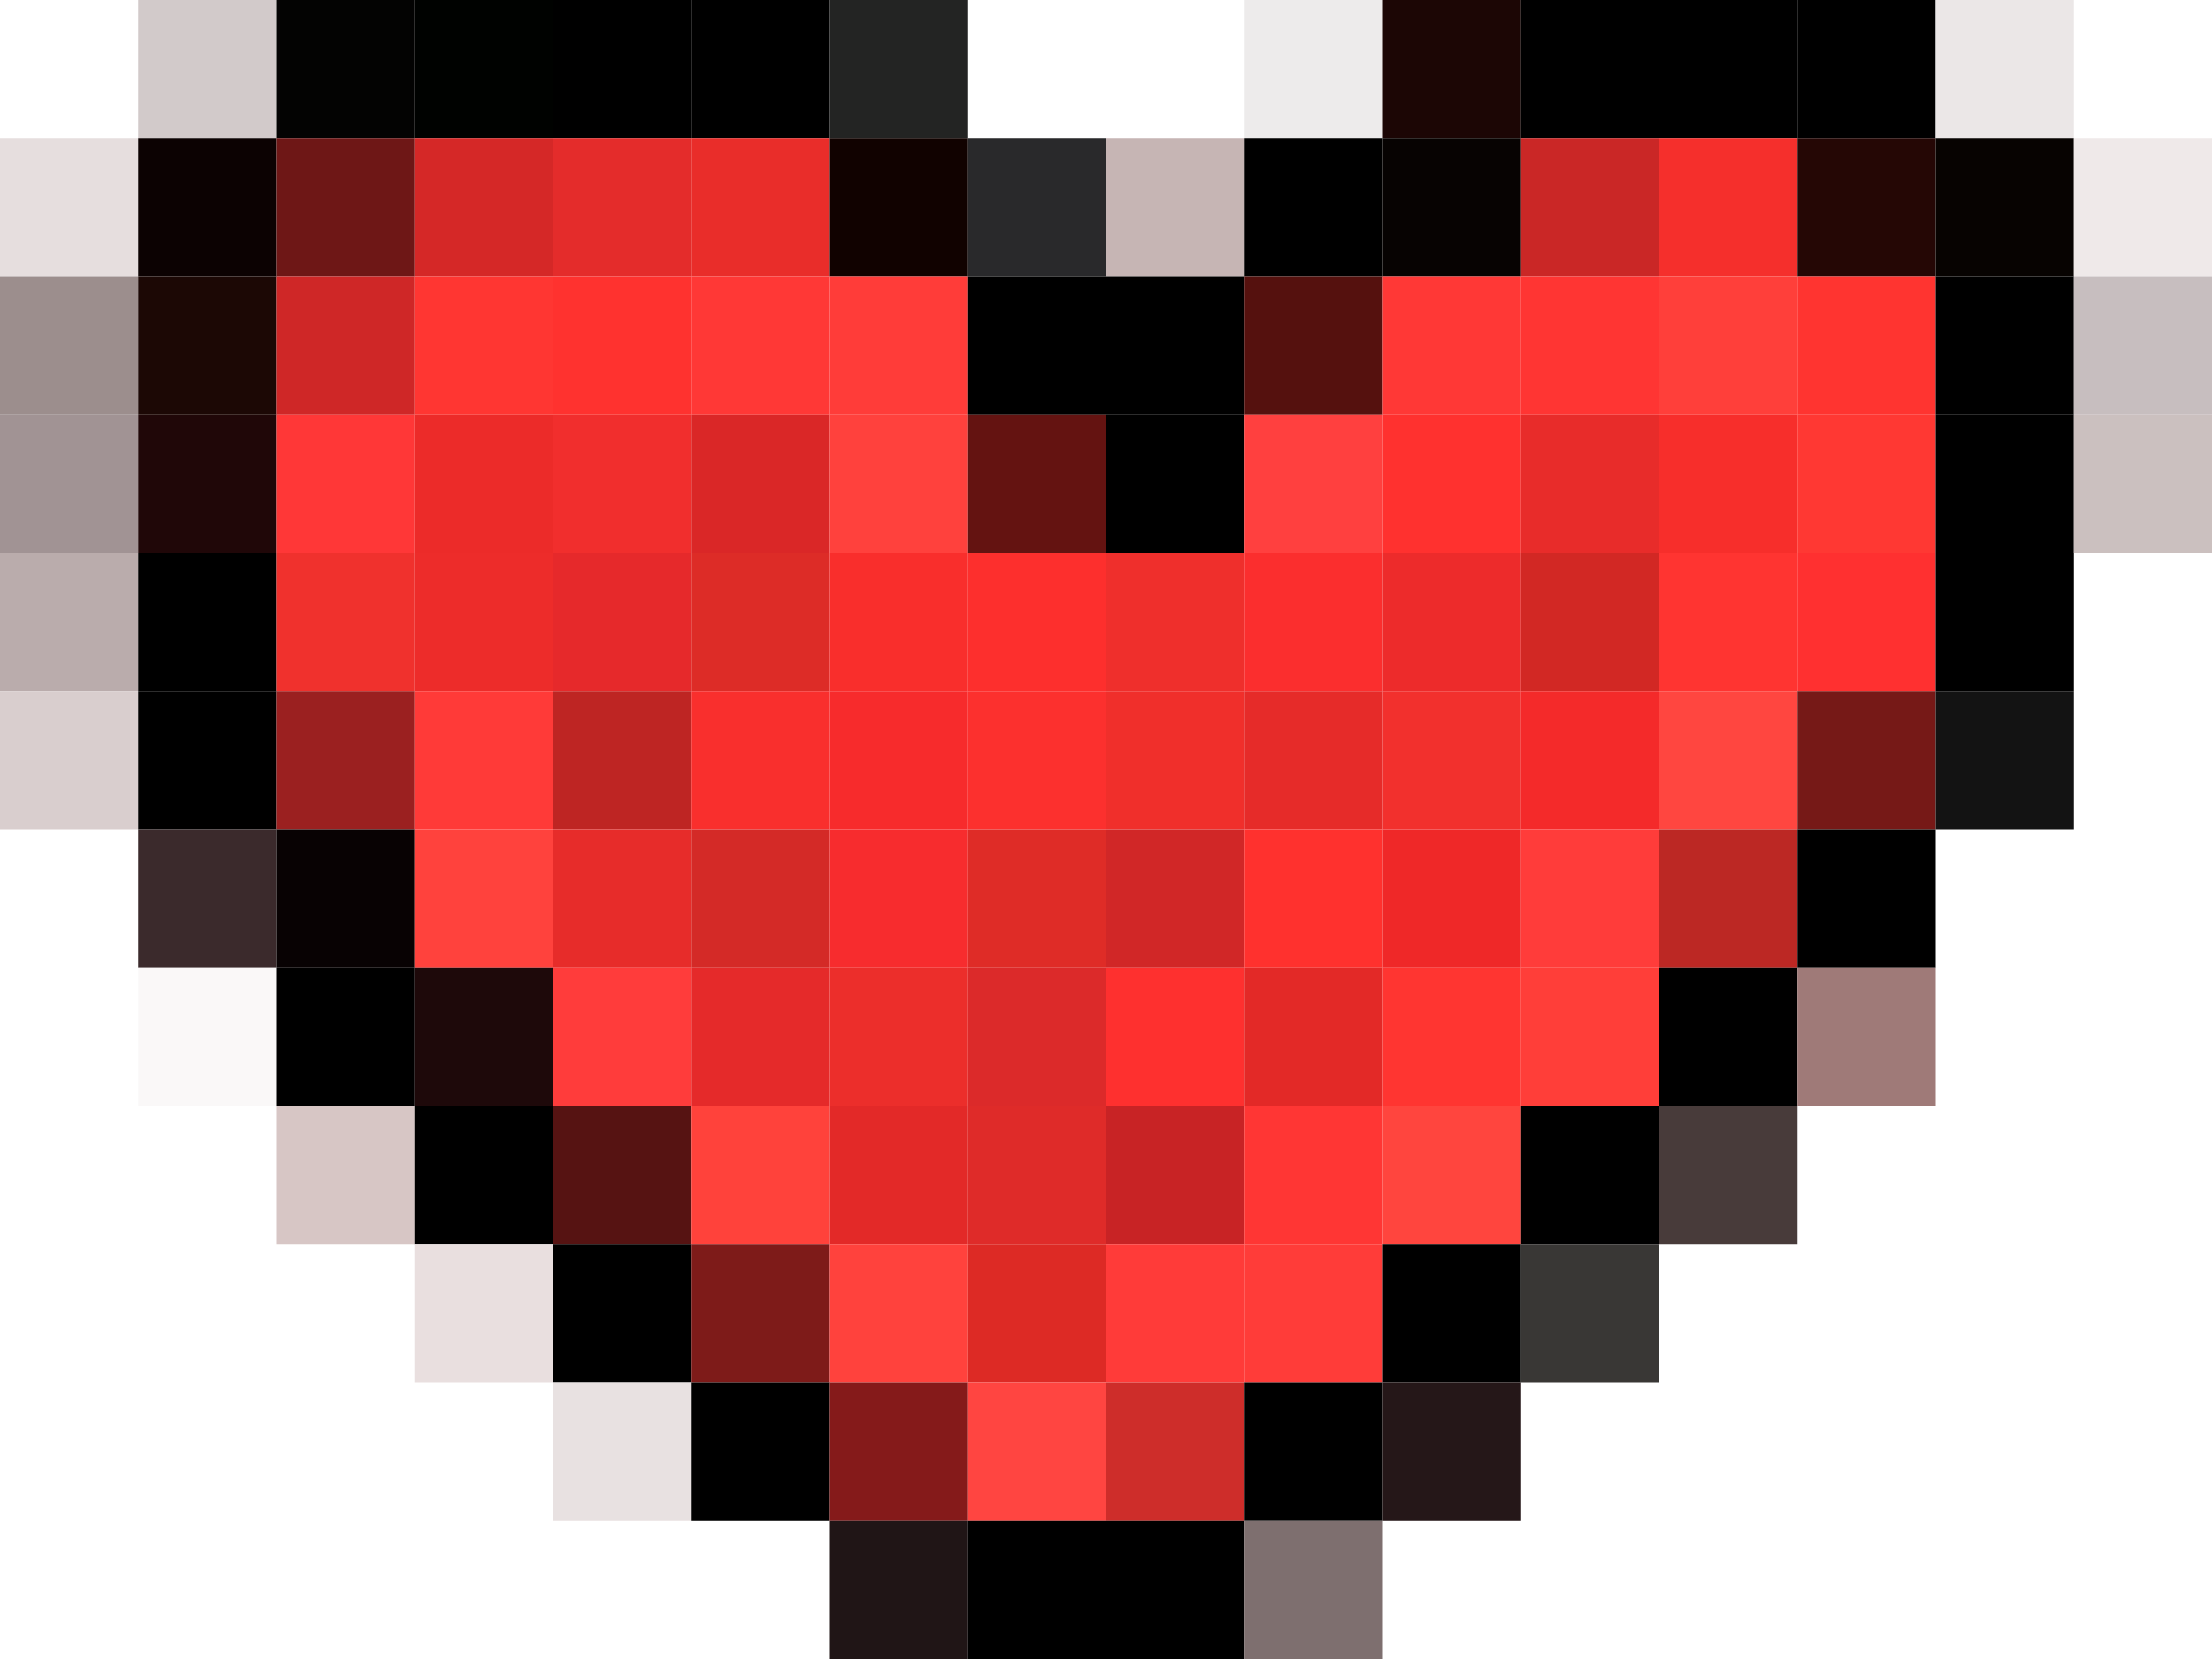
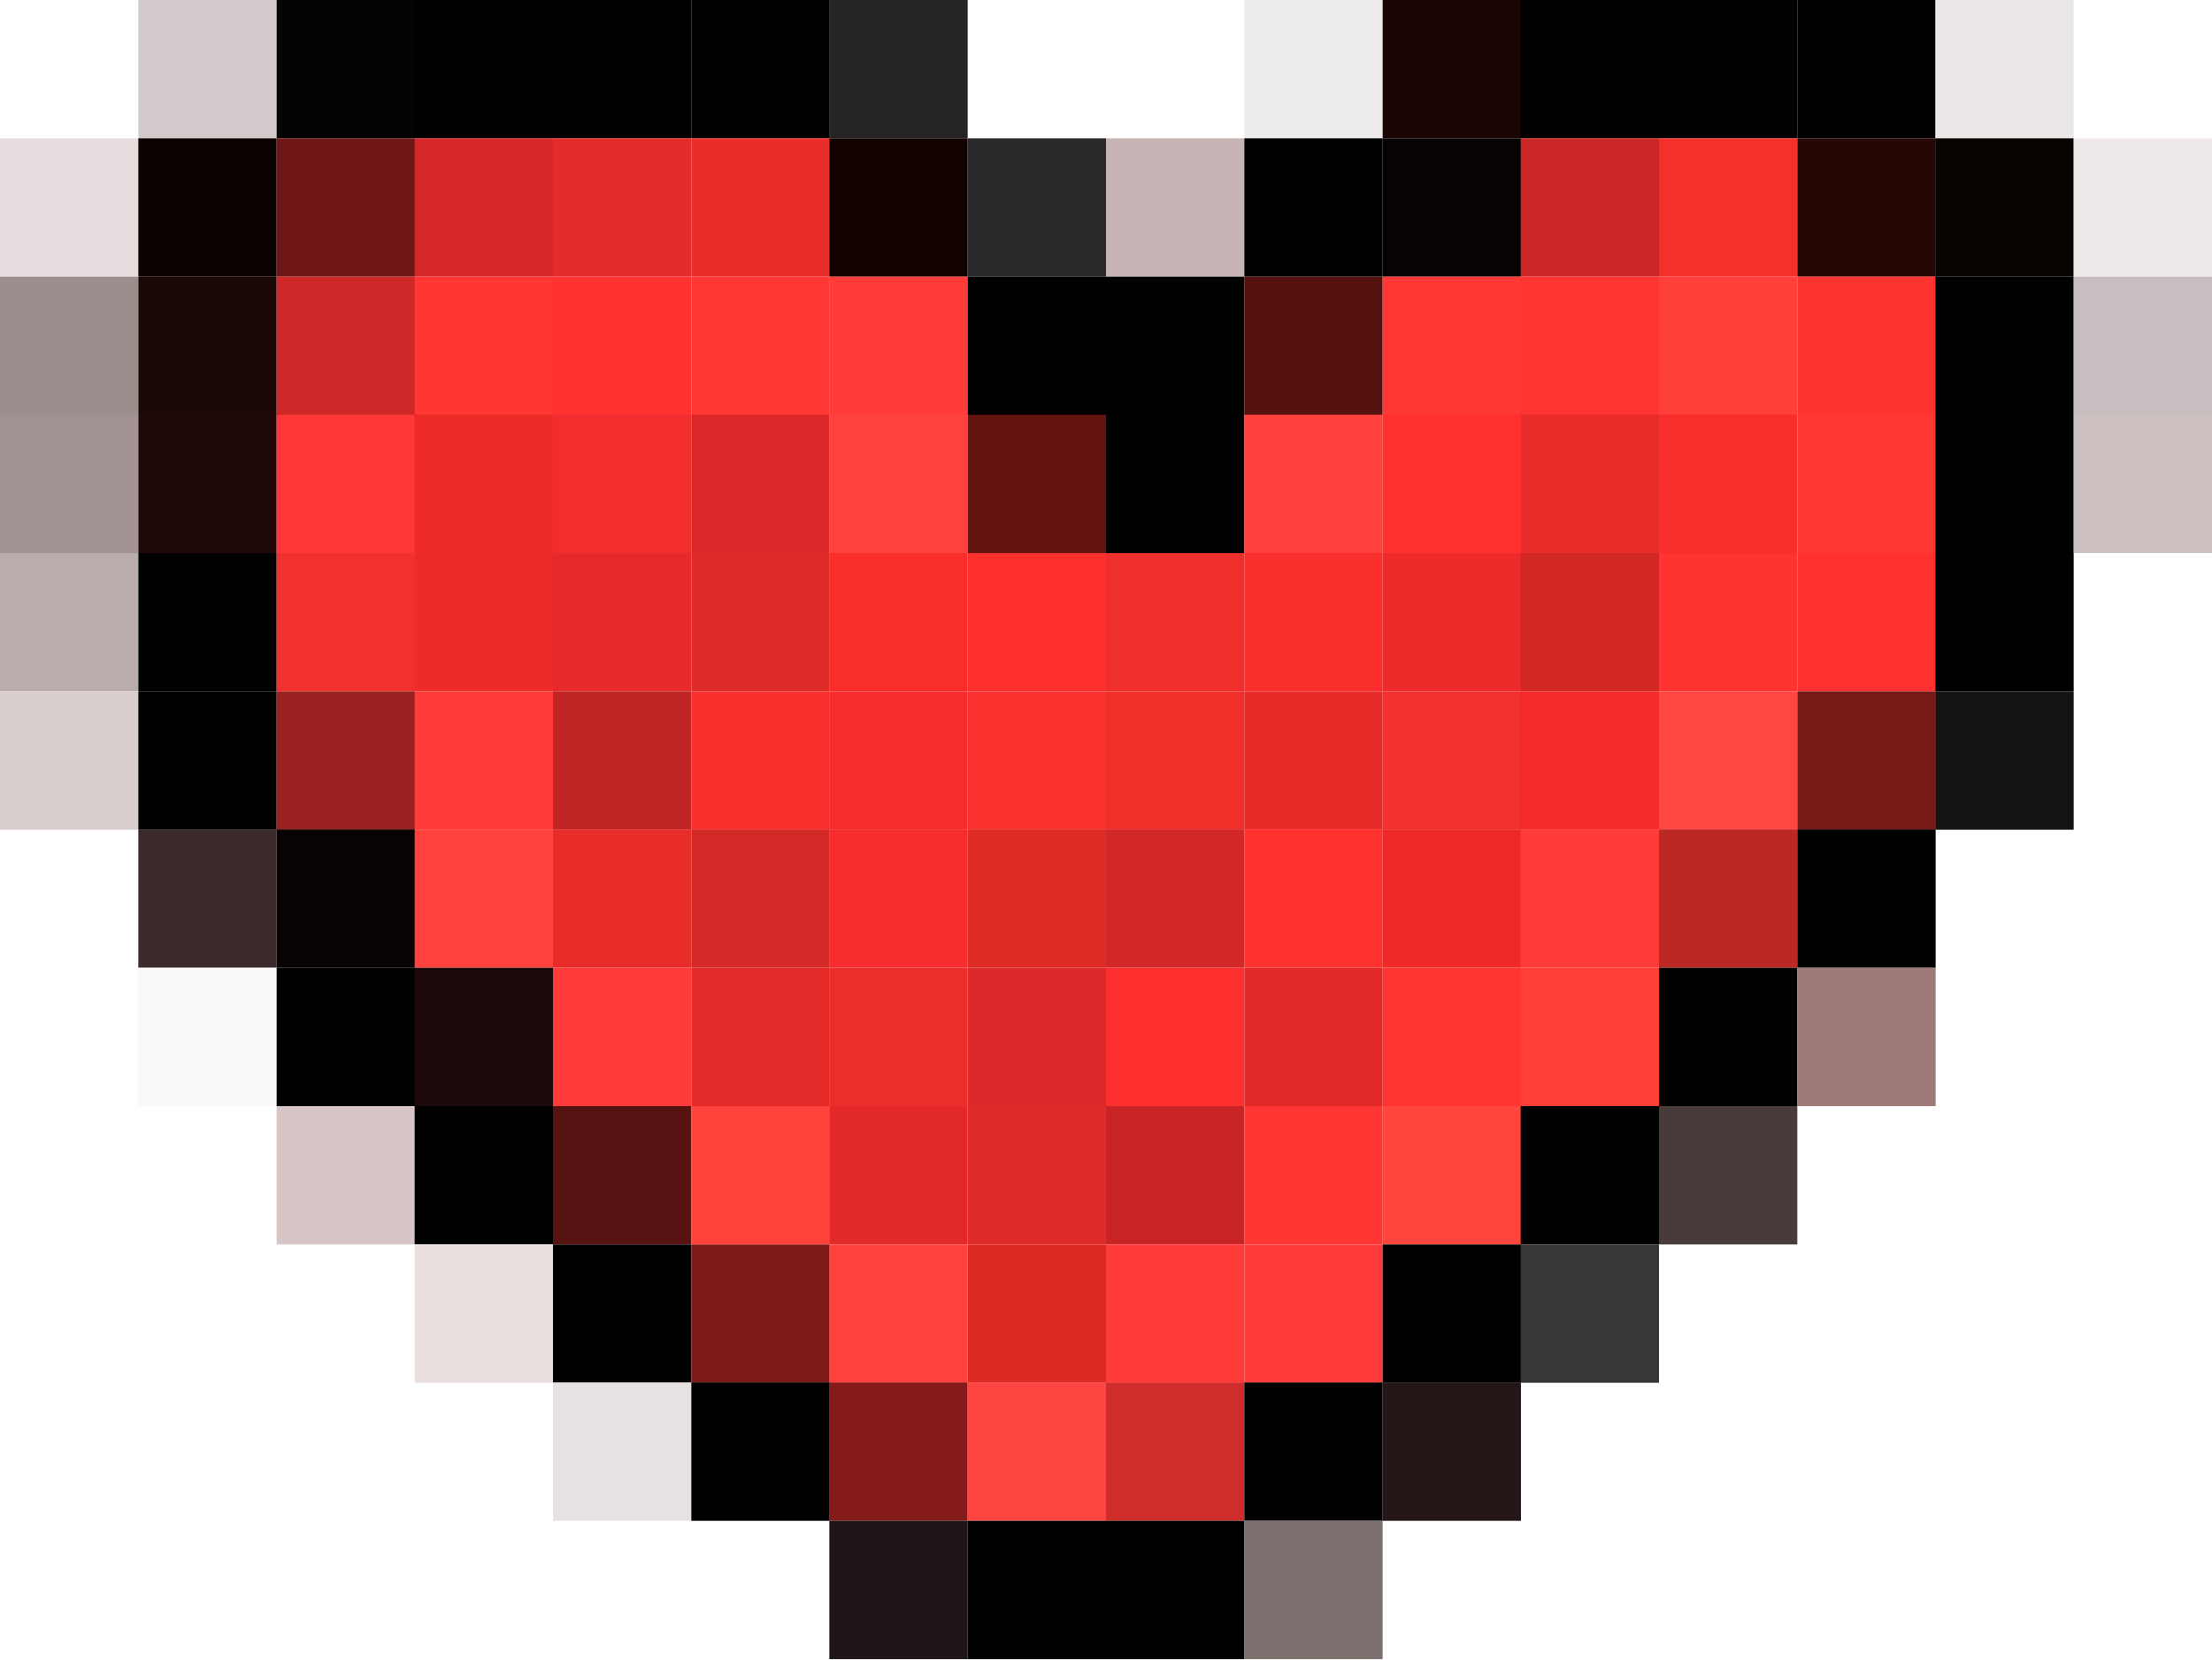
- <svg xmlns="http://www.w3.org/2000/svg" id="a" viewBox="0 0 12 9">
+ <svg xmlns="http://www.w3.org/2000/svg" id="a" viewBox="0 0 75 56.25">
  <defs>
    <style>.b{fill:#dd2c27;}.c{fill:#ca2726;}.d{fill:#efe9e9;}.e{fill:#ff3f3a;}.f{fill:#ff423b;}.g{fill:#9b2020;}.h{fill:#c7bebf;}.i{fill:#030302;}.j{fill:#7e6f6f;}.k{fill:#ff4541;}.l{fill:#cf2727;}.m{fill:#ff3a38;}.n{fill:#1c0605;}.o{fill:#ff3634;}.p{fill:#d2caca;}.q{fill:#000200;}.r{fill:#ff3531;}.s{fill:#3b2a2c;}.t{fill:#6e1716;}.u{fill:#393735;}.v{fill:#ef2f2c;}.w{fill:#f0312d;}.x{fill:#d42a27;}.y{fill:#ff423d;}.z{fill:#d12727;}.aa{fill:#dd2a25;}.ab{fill:#ff3737;}.ac{fill:#ff3b39;}.ad{fill:#e32928;}.ae{fill:#e8e1e1;}.af{fill:#131313;}.ag{fill:#df2c27;}.ah{fill:#ff3030;}.ai{fill:#1c0805;}.aj{fill:#d22824;}.ak{fill:#edebeb;}.al{fill:#d7c6c5;}.am{fill:#ff413d;}.an{fill:#e9dfdf;}.ao{fill:#0c0202;}.ap{fill:#e6dede;}.aq{fill:#c82325;}.ar{fill:#ff403f;}.as{fill:#070302;}.at{fill:#29292b;}.au{fill:#641311;}.av{fill:#ec2b29;}.aw{fill:#483b3a;}.ax{fill:#ff312e;}.ay{fill:#1e090a;}.az{fill:#250705;}.ba{fill:#f12e2d;}.bb{fill:#f92f2d;}.bc{fill:#e6292b;}.bd{fill:#fe302f;}.be{fill:#ff3833;}.bf{fill:#ff3e39;}.bg{fill:#761917;}.bh{fill:#f72c2e;}.bi{fill:#9f7a78;}.bj{fill:#070301;}.bk{fill:#ff3533;}.bl{fill:#cbc0bf;}.bm{fill:#f72b2c;}.bn{fill:#fd2f2d;}.bo{fill:#bc2824;}.bp{fill:#e62b29;}.bq{fill:#df2b29;}.br{fill:#f52f2c;}.bs{fill:#ebe7e7;}.bt{fill:#fb2e2e;}.bu{fill:#232423;}.bv{fill:#110200;}.bw{fill:#fc302e;}.bx{fill:#ff3c3b;}.by{fill:#251718;}.bz{fill:#f92e2c;}.ca{fill:#ed2c2a;}.cb{fill:#ff3c39;}.cc{fill:#9c8e8d;}.cd{fill:#be2523;}.ce{fill:#e42c2b;}.cf{fill:#ec2e2b;}.cg{fill:#851a1a;}.ch{fill:#200708;}.ci{fill:#f42a2a;}.cj{fill:#ef2828;}.ck{fill:#080203;}.cl{fill:#e52a2a;}.cm{fill:#201516;}.cn{fill:#ff312f;}.co{fill:#7e1b19;}.cp{fill:#55110e;}.cq{fill:#e92d2a;}.cr{fill:#baacac;}.cs{fill:#ed2b2b;}.ct{fill:#f72e2b;}.cu{fill:#ff3836;}.cv{fill:#f02f2b;}.cw{fill:#ff3632;}.cx{fill:#561312;}.cy{fill:#ff4640;}.cz{fill:#da2727;}.da{fill:#e72c2a;}.db{fill:#d52827;}.dc{fill:#a19394;}.dd{fill:#e32927;}.de{fill:#ff3430;}.df{fill:#f2302d;}.dg{fill:#e82c2a;}.dh{fill:#c6b5b4;}.di{fill:#ff453e;}.dj{fill:#ff322f;}.dk{fill:#faf8f8;}.dl{fill:#ff3431;}.dm{fill:#dc2a2a;}.dn{fill:#d9cece;}.do{fill:#ff3c3a;}.dp{fill:#ce2d2a;}</style>
  </defs>
-   <rect class="p" x=".75" width=".75" height=".75" />
-   <rect class="i" x="1.5" width=".75" height=".75" />
-   <rect class="q" x="2.25" width=".75" height=".75" />
-   <rect x="3" width=".75" height=".75" />
-   <rect x="3.75" width=".75" height=".75" />
-   <rect class="bu" x="4.5" width=".75" height=".75" />
-   <rect class="ak" x="6.75" width=".75" height=".75" />
-   <rect class="n" x="7.5" width=".75" height=".75" />
-   <rect x="8.25" width=".75" height=".75" />
-   <rect x="9" width=".75" height=".75" />
-   <rect x="9.75" width=".75" height=".75" />
-   <rect class="bs" x="10.5" width=".75" height=".75" />
-   <rect class="ap" y=".75" width=".75" height=".75" />
-   <rect class="ao" x=".75" y=".75" width=".75" height=".75" />
-   <rect class="t" x="1.5" y=".75" width=".75" height=".75" />
-   <rect class="db" x="2.25" y=".75" width=".75" height=".75" />
-   <rect class="ce" x="3" y=".75" width=".75" height=".75" />
-   <rect class="cq" x="3.75" y=".75" width=".75" height=".75" />
-   <rect class="bv" x="4.5" y=".75" width=".75" height=".75" />
-   <rect class="at" x="5.25" y=".75" width=".75" height=".75" />
-   <rect class="dh" x="6" y=".75" width=".75" height=".75" />
-   <rect x="6.75" y=".75" width=".75" height=".75" />
-   <rect class="as" x="7.5" y=".75" width=".75" height=".75" />
-   <rect class="c" x="8.25" y=".75" width=".75" height=".75" />
-   <rect class="br" x="9" y=".75" width=".75" height=".75" />
-   <rect class="az" x="9.75" y=".75" width=".75" height=".75" />
-   <rect class="bj" x="10.5" y=".75" width=".75" height=".75" />
-   <rect class="d" x="11.25" y=".75" width=".75" height=".75" />
-   <rect class="cc" y="1.5" width=".75" height=".75" />
-   <rect class="ai" x=".75" y="1.5" width=".75" height=".75" />
-   <rect class="l" x="1.5" y="1.5" width=".75" height=".75" />
-   <rect class="cw" x="2.25" y="1.5" width=".75" height=".75" />
-   <rect class="dj" x="3" y="1.5" width=".75" height=".75" />
-   <rect class="cu" x="3.75" y="1.5" width=".75" height=".75" />
-   <rect class="cb" x="4.5" y="1.5" width=".75" height=".75" />
-   <rect x="5.25" y="1.5" width=".75" height=".75" />
-   <rect x="6" y="1.5" width=".75" height=".75" />
-   <rect class="cp" x="6.75" y="1.5" width=".75" height=".75" />
-   <rect class="cu" x="7.5" y="1.5" width=".75" height=".75" />
-   <rect class="bk" x="8.25" y="1.5" width=".75" height=".75" />
-   <rect class="e" x="9" y="1.5" width=".75" height=".75" />
-   <rect class="de" x="9.75" y="1.5" width=".75" height=".75" />
-   <rect x="10.5" y="1.5" width=".75" height=".75" />
-   <rect class="h" x="11.25" y="1.5" width=".75" height=".75" />
-   <rect class="dc" y="2.25" width=".75" height=".75" />
-   <rect class="ch" x=".75" y="2.25" width=".75" height=".75" />
-   <rect class="ab" x="1.5" y="2.25" width=".75" height=".75" />
-   <rect class="av" x="2.25" y="2.25" width=".75" height=".75" />
-   <rect class="ba" x="3" y="2.25" width=".75" height=".75" />
-   <rect class="cz" x="3.75" y="2.25" width=".75" height=".75" />
-   <rect class="am" x="4.5" y="2.25" width=".75" height=".75" />
-   <rect class="au" x="5.25" y="2.25" width=".75" height=".75" />
-   <rect x="6" y="2.25" width=".75" height=".75" />
-   <rect class="ar" x="6.75" y="2.25" width=".75" height=".75" />
-   <rect class="cn" x="7.5" y="2.25" width=".75" height=".75" />
-   <rect class="dg" x="8.25" y="2.25" width=".75" height=".75" />
-   <rect class="ct" x="9" y="2.25" width=".75" height=".75" />
-   <rect class="be" x="9.75" y="2.25" width=".75" height=".75" />
-   <rect x="10.5" y="2.25" width=".75" height=".75" />
-   <rect class="bl" x="11.25" y="2.25" width=".75" height=".75" />
-   <rect class="cr" y="3" width=".75" height=".75" />
-   <rect x=".75" y="3" width=".75" height=".75" />
-   <rect class="w" x="1.5" y="3" width=".75" height=".75" />
-   <rect class="ca" x="2.25" y="3" width=".75" height=".75" />
-   <rect class="bc" x="3" y="3" width=".75" height=".75" />
-   <rect class="b" x="3.75" y="3" width=".75" height=".75" />
-   <rect class="bz" x="4.5" y="3" width=".75" height=".75" />
-   <rect class="bn" x="5.25" y="3" width=".75" height=".75" />
-   <rect class="v" x="6" y="3" width=".75" height=".75" />
-   <rect class="bt" x="6.75" y="3" width=".75" height=".75" />
-   <rect class="cs" x="7.5" y="3" width=".75" height=".75" />
-   <rect class="aj" x="8.25" y="3" width=".75" height=".75" />
-   <rect class="dl" x="9" y="3" width=".75" height=".75" />
-   <rect class="ah" x="9.75" y="3" width=".75" height=".75" />
-   <rect x="10.5" y="3" width=".75" height=".75" />
-   <rect class="dn" y="3.75" width=".75" height=".75" />
-   <rect x=".75" y="3.75" width=".75" height=".75" />
-   <rect class="g" x="1.5" y="3.75" width=".75" height=".75" />
-   <rect class="m" x="2.25" y="3.75" width=".75" height=".75" />
-   <rect class="cd" x="3" y="3.75" width=".75" height=".75" />
-   <rect class="bb" x="3.75" y="3.75" width=".75" height=".75" />
-   <rect class="bm" x="4.5" y="3.75" width=".75" height=".75" />
-   <rect class="bw" x="5.25" y="3.75" width=".75" height=".75" />
-   <rect class="cv" x="6" y="3.75" width=".75" height=".75" />
-   <rect class="bp" x="6.75" y="3.75" width=".75" height=".75" />
-   <rect class="df" x="7.5" y="3.75" width=".75" height=".75" />
-   <rect class="ci" x="8.25" y="3.75" width=".75" height=".75" />
-   <rect class="cy" x="9" y="3.75" width=".75" height=".75" />
-   <rect class="bg" x="9.75" y="3.75" width=".75" height=".75" />
-   <rect class="af" x="10.5" y="3.75" width=".75" height=".75" />
-   <rect class="s" x=".75" y="4.5" width=".75" height=".75" />
-   <rect class="ck" x="1.5" y="4.5" width=".75" height=".75" />
-   <rect class="y" x="2.25" y="4.5" width=".75" height=".75" />
-   <rect class="da" x="3" y="4.5" width=".75" height=".75" />
-   <rect class="x" x="3.75" y="4.5" width=".75" height=".75" />
-   <rect class="bh" x="4.5" y="4.5" width=".75" height=".75" />
-   <rect class="ag" x="5.25" y="4.5" width=".75" height=".75" />
-   <rect class="z" x="6" y="4.5" width=".75" height=".75" />
-   <rect class="ax" x="6.75" y="4.5" width=".75" height=".75" />
-   <rect class="cj" x="7.5" y="4.5" width=".75" height=".75" />
-   <rect class="do" x="8.25" y="4.5" width=".75" height=".75" />
-   <rect class="bo" x="9" y="4.5" width=".75" height=".75" />
-   <rect x="9.75" y="4.5" width=".75" height=".75" />
-   <rect class="dk" x=".75" y="5.25" width=".75" height=".75" />
-   <rect x="1.5" y="5.25" width=".75" height=".75" />
-   <rect class="ay" x="2.25" y="5.25" width=".75" height=".75" />
-   <rect class="bx" x="3" y="5.25" width=".75" height=".75" />
-   <rect class="cl" x="3.75" y="5.25" width=".75" height=".75" />
-   <rect class="cf" x="4.5" y="5.25" width=".75" height=".75" />
-   <rect class="dm" x="5.25" y="5.25" width=".75" height=".75" />
-   <rect class="bd" x="6" y="5.25" width=".75" height=".75" />
-   <rect class="dd" x="6.75" y="5.25" width=".75" height=".75" />
-   <rect class="r" x="7.5" y="5.25" width=".75" height=".75" />
-   <rect class="bf" x="8.25" y="5.25" width=".75" height=".75" />
-   <rect x="9" y="5.25" width=".75" height=".75" />
-   <rect class="bi" x="9.75" y="5.25" width=".75" height=".75" />
-   <rect class="al" x="1.5" y="6" width=".75" height=".75" />
-   <rect x="2.25" y="6" width=".75" height=".75" />
-   <rect class="cx" x="3" y="6" width=".75" height=".75" />
-   <rect class="f" x="3.75" y="6" width=".75" height=".75" />
-   <rect class="ad" x="4.5" y="6" width=".75" height=".75" />
-   <rect class="bq" x="5.25" y="6" width=".75" height=".75" />
-   <rect class="aq" x="6" y="6" width=".75" height=".75" />
-   <rect class="o" x="6.75" y="6" width=".75" height=".75" />
-   <rect class="di" x="7.5" y="6" width=".75" height=".75" />
-   <rect x="8.25" y="6" width=".75" height=".75" />
-   <rect class="aw" x="9" y="6" width=".75" height=".75" />
-   <rect class="an" x="2.25" y="6.75" width=".75" height=".75" />
-   <rect x="3" y="6.75" width=".75" height=".75" />
-   <rect class="co" x="3.75" y="6.75" width=".75" height=".75" />
-   <rect class="y" x="4.5" y="6.75" width=".75" height=".75" />
-   <rect class="aa" x="5.25" y="6.75" width=".75" height=".75" />
-   <rect class="ac" x="6" y="6.75" width=".75" height=".75" />
-   <rect class="cb" x="6.75" y="6.75" width=".75" height=".75" />
-   <rect x="7.5" y="6.75" width=".75" height=".75" />
-   <rect class="u" x="8.25" y="6.75" width=".75" height=".75" />
-   <rect class="ae" x="3" y="7.5" width=".75" height=".75" />
-   <rect x="3.75" y="7.5" width=".75" height=".75" />
-   <rect class="cg" x="4.5" y="7.5" width=".75" height=".75" />
-   <rect class="k" x="5.25" y="7.5" width=".75" height=".75" />
-   <rect class="dp" x="6" y="7.5" width=".75" height=".75" />
-   <rect x="6.75" y="7.5" width=".75" height=".75" />
-   <rect class="by" x="7.5" y="7.5" width=".75" height=".75" />
-   <rect class="cm" x="4.5" y="8.25" width=".75" height=".75" />
-   <rect x="5.25" y="8.25" width=".75" height=".75" />
-   <rect x="6" y="8.25" width=".75" height=".75" />
-   <rect class="j" x="6.75" y="8.25" width=".75" height=".75" />
+   <rect class="p" x="4.69" width="4.69" height="4.69" />
+   <rect class="i" x="9.38" width="4.69" height="4.69" />
+   <rect class="q" x="14.06" width="4.69" height="4.69" />
+   <rect x="18.75" width="4.69" height="4.69" />
+   <rect x="23.44" width="4.69" height="4.69" />
+   <rect class="bu" x="28.12" width="4.69" height="4.69" />
+   <rect class="ak" x="42.19" width="4.69" height="4.69" />
+   <rect class="n" x="46.88" width="4.69" height="4.69" />
+   <rect x="51.56" width="4.69" height="4.69" />
+   <rect x="56.25" width="4.69" height="4.69" />
+   <rect x="60.94" width="4.69" height="4.69" />
+   <rect class="bs" x="65.62" width="4.69" height="4.69" />
+   <rect class="ap" y="4.69" width="4.69" height="4.69" />
+   <rect class="ao" x="4.69" y="4.69" width="4.69" height="4.69" />
+   <rect class="t" x="9.38" y="4.69" width="4.69" height="4.69" />
+   <rect class="db" x="14.06" y="4.69" width="4.69" height="4.69" />
+   <rect class="ce" x="18.75" y="4.69" width="4.69" height="4.69" />
+   <rect class="cq" x="23.44" y="4.69" width="4.69" height="4.69" />
+   <rect class="bv" x="28.12" y="4.69" width="4.69" height="4.69" />
+   <rect class="at" x="32.81" y="4.69" width="4.69" height="4.69" />
+   <rect class="dh" x="37.5" y="4.69" width="4.69" height="4.69" />
+   <rect x="42.19" y="4.69" width="4.69" height="4.69" />
+   <rect class="as" x="46.88" y="4.69" width="4.69" height="4.69" />
+   <rect class="c" x="51.56" y="4.69" width="4.69" height="4.69" />
+   <rect class="br" x="56.25" y="4.69" width="4.69" height="4.69" />
+   <rect class="az" x="60.94" y="4.69" width="4.69" height="4.69" />
+   <rect class="bj" x="65.62" y="4.69" width="4.69" height="4.69" />
+   <rect class="d" x="70.31" y="4.69" width="4.69" height="4.69" />
+   <rect class="cc" y="9.38" width="4.69" height="4.69" />
+   <rect class="ai" x="4.69" y="9.38" width="4.69" height="4.69" />
+   <rect class="l" x="9.38" y="9.38" width="4.69" height="4.69" />
+   <rect class="cw" x="14.06" y="9.38" width="4.69" height="4.69" />
+   <rect class="dj" x="18.75" y="9.38" width="4.69" height="4.69" />
+   <rect class="cu" x="23.44" y="9.38" width="4.69" height="4.69" />
+   <rect class="cb" x="28.12" y="9.38" width="4.69" height="4.69" />
+   <rect x="32.81" y="9.38" width="4.69" height="4.69" />
+   <rect x="37.5" y="9.38" width="4.69" height="4.69" />
+   <rect class="cp" x="42.19" y="9.38" width="4.69" height="4.69" />
+   <rect class="cu" x="46.88" y="9.38" width="4.69" height="4.69" />
+   <rect class="bk" x="51.56" y="9.38" width="4.69" height="4.69" />
+   <rect class="e" x="56.25" y="9.38" width="4.69" height="4.69" />
+   <rect class="de" x="60.94" y="9.38" width="4.69" height="4.69" />
+   <rect x="65.62" y="9.38" width="4.69" height="4.69" />
+   <rect class="h" x="70.31" y="9.38" width="4.69" height="4.69" />
+   <rect class="dc" y="14.06" width="4.69" height="4.69" />
+   <rect class="ch" x="4.69" y="14.06" width="4.69" height="4.69" />
+   <rect class="ab" x="9.38" y="14.06" width="4.69" height="4.69" />
+   <rect class="av" x="14.06" y="14.06" width="4.69" height="4.69" />
+   <rect class="ba" x="18.75" y="14.06" width="4.69" height="4.69" />
+   <rect class="cz" x="23.44" y="14.06" width="4.69" height="4.69" />
+   <rect class="am" x="28.12" y="14.06" width="4.69" height="4.69" />
+   <rect class="au" x="32.81" y="14.06" width="4.69" height="4.69" />
+   <rect x="37.5" y="14.06" width="4.69" height="4.69" />
+   <rect class="ar" x="42.19" y="14.06" width="4.69" height="4.69" />
+   <rect class="cn" x="46.88" y="14.06" width="4.69" height="4.69" />
+   <rect class="dg" x="51.56" y="14.06" width="4.69" height="4.69" />
+   <rect class="ct" x="56.25" y="14.06" width="4.69" height="4.69" />
+   <rect class="be" x="60.94" y="14.06" width="4.69" height="4.69" />
+   <rect x="65.62" y="14.06" width="4.69" height="4.69" />
+   <rect class="bl" x="70.31" y="14.06" width="4.69" height="4.69" />
+   <rect class="cr" y="18.75" width="4.69" height="4.69" />
+   <rect x="4.69" y="18.75" width="4.69" height="4.69" />
+   <rect class="w" x="9.38" y="18.75" width="4.69" height="4.69" />
+   <rect class="ca" x="14.06" y="18.75" width="4.69" height="4.69" />
+   <rect class="bc" x="18.75" y="18.75" width="4.69" height="4.69" />
+   <rect class="b" x="23.44" y="18.75" width="4.69" height="4.69" />
+   <rect class="bz" x="28.12" y="18.75" width="4.69" height="4.69" />
+   <rect class="bn" x="32.81" y="18.75" width="4.69" height="4.69" />
+   <rect class="v" x="37.5" y="18.75" width="4.69" height="4.69" />
+   <rect class="bt" x="42.19" y="18.75" width="4.69" height="4.69" />
+   <rect class="cs" x="46.88" y="18.75" width="4.69" height="4.69" />
+   <rect class="aj" x="51.56" y="18.75" width="4.69" height="4.69" />
+   <rect class="dl" x="56.25" y="18.75" width="4.69" height="4.69" />
+   <rect class="ah" x="60.94" y="18.75" width="4.69" height="4.69" />
+   <rect x="65.62" y="18.75" width="4.69" height="4.69" />
+   <rect class="dn" y="23.44" width="4.69" height="4.69" />
+   <rect x="4.69" y="23.44" width="4.69" height="4.69" />
+   <rect class="g" x="9.38" y="23.44" width="4.69" height="4.69" />
+   <rect class="m" x="14.06" y="23.44" width="4.69" height="4.69" />
+   <rect class="cd" x="18.75" y="23.44" width="4.69" height="4.69" />
+   <rect class="bb" x="23.44" y="23.44" width="4.69" height="4.69" />
+   <rect class="bm" x="28.12" y="23.44" width="4.69" height="4.69" />
+   <rect class="bw" x="32.81" y="23.44" width="4.69" height="4.69" />
+   <rect class="cv" x="37.5" y="23.44" width="4.69" height="4.69" />
+   <rect class="bp" x="42.19" y="23.44" width="4.69" height="4.69" />
+   <rect class="df" x="46.88" y="23.44" width="4.69" height="4.69" />
+   <rect class="ci" x="51.56" y="23.44" width="4.69" height="4.69" />
+   <rect class="cy" x="56.25" y="23.44" width="4.69" height="4.69" />
+   <rect class="bg" x="60.94" y="23.44" width="4.69" height="4.69" />
+   <rect class="af" x="65.62" y="23.44" width="4.69" height="4.69" />
+   <rect class="s" x="4.69" y="28.12" width="4.69" height="4.69" />
+   <rect class="ck" x="9.38" y="28.12" width="4.69" height="4.69" />
+   <rect class="y" x="14.06" y="28.12" width="4.69" height="4.69" />
+   <rect class="da" x="18.75" y="28.12" width="4.69" height="4.69" />
+   <rect class="x" x="23.44" y="28.12" width="4.69" height="4.69" />
+   <rect class="bh" x="28.12" y="28.12" width="4.69" height="4.69" />
+   <rect class="ag" x="32.81" y="28.12" width="4.69" height="4.69" />
+   <rect class="z" x="37.5" y="28.12" width="4.69" height="4.69" />
+   <rect class="ax" x="42.19" y="28.12" width="4.69" height="4.69" />
+   <rect class="cj" x="46.88" y="28.12" width="4.69" height="4.69" />
+   <rect class="do" x="51.56" y="28.12" width="4.69" height="4.69" />
+   <rect class="bo" x="56.25" y="28.12" width="4.69" height="4.69" />
+   <rect x="60.94" y="28.12" width="4.69" height="4.69" />
+   <rect class="dk" x="4.69" y="32.81" width="4.69" height="4.69" />
+   <rect x="9.38" y="32.81" width="4.69" height="4.69" />
+   <rect class="ay" x="14.06" y="32.81" width="4.69" height="4.69" />
+   <rect class="bx" x="18.75" y="32.81" width="4.69" height="4.69" />
+   <rect class="cl" x="23.44" y="32.81" width="4.69" height="4.69" />
+   <rect class="cf" x="28.12" y="32.81" width="4.69" height="4.69" />
+   <rect class="dm" x="32.81" y="32.81" width="4.69" height="4.69" />
+   <rect class="bd" x="37.5" y="32.81" width="4.69" height="4.69" />
+   <rect class="dd" x="42.19" y="32.81" width="4.69" height="4.69" />
+   <rect class="r" x="46.88" y="32.81" width="4.69" height="4.69" />
+   <rect class="bf" x="51.56" y="32.81" width="4.69" height="4.69" />
+   <rect x="56.25" y="32.81" width="4.69" height="4.69" />
+   <rect class="bi" x="60.94" y="32.81" width="4.69" height="4.69" />
+   <rect class="al" x="9.38" y="37.5" width="4.69" height="4.69" />
+   <rect x="14.06" y="37.5" width="4.69" height="4.69" />
+   <rect class="cx" x="18.75" y="37.5" width="4.69" height="4.69" />
+   <rect class="f" x="23.44" y="37.5" width="4.69" height="4.69" />
+   <rect class="ad" x="28.12" y="37.5" width="4.69" height="4.69" />
+   <rect class="bq" x="32.81" y="37.5" width="4.69" height="4.69" />
+   <rect class="aq" x="37.5" y="37.5" width="4.69" height="4.69" />
+   <rect class="o" x="42.19" y="37.5" width="4.69" height="4.69" />
+   <rect class="di" x="46.88" y="37.5" width="4.69" height="4.69" />
+   <rect x="51.56" y="37.5" width="4.69" height="4.69" />
+   <rect class="aw" x="56.25" y="37.5" width="4.69" height="4.69" />
+   <rect class="an" x="14.06" y="42.19" width="4.69" height="4.69" />
+   <rect x="18.75" y="42.19" width="4.69" height="4.69" />
+   <rect class="co" x="23.44" y="42.19" width="4.69" height="4.69" />
+   <rect class="y" x="28.12" y="42.19" width="4.69" height="4.69" />
+   <rect class="aa" x="32.81" y="42.19" width="4.69" height="4.69" />
+   <rect class="ac" x="37.5" y="42.19" width="4.69" height="4.69" />
+   <rect class="cb" x="42.19" y="42.19" width="4.69" height="4.69" />
+   <rect x="46.88" y="42.19" width="4.69" height="4.69" />
+   <rect class="u" x="51.56" y="42.19" width="4.69" height="4.69" />
+   <rect class="ae" x="18.75" y="46.87" width="4.69" height="4.69" />
+   <rect x="23.44" y="46.87" width="4.69" height="4.69" />
+   <rect class="cg" x="28.12" y="46.87" width="4.69" height="4.69" />
+   <rect class="k" x="32.81" y="46.87" width="4.69" height="4.69" />
+   <rect class="dp" x="37.5" y="46.87" width="4.69" height="4.69" />
+   <rect x="42.19" y="46.87" width="4.69" height="4.69" />
+   <rect class="by" x="46.88" y="46.87" width="4.69" height="4.69" />
+   <rect class="cm" x="28.12" y="51.56" width="4.69" height="4.69" />
+   <rect x="32.81" y="51.56" width="4.69" height="4.69" />
+   <rect x="37.5" y="51.56" width="4.69" height="4.69" />
+   <rect class="j" x="42.19" y="51.56" width="4.69" height="4.69" />
</svg>
